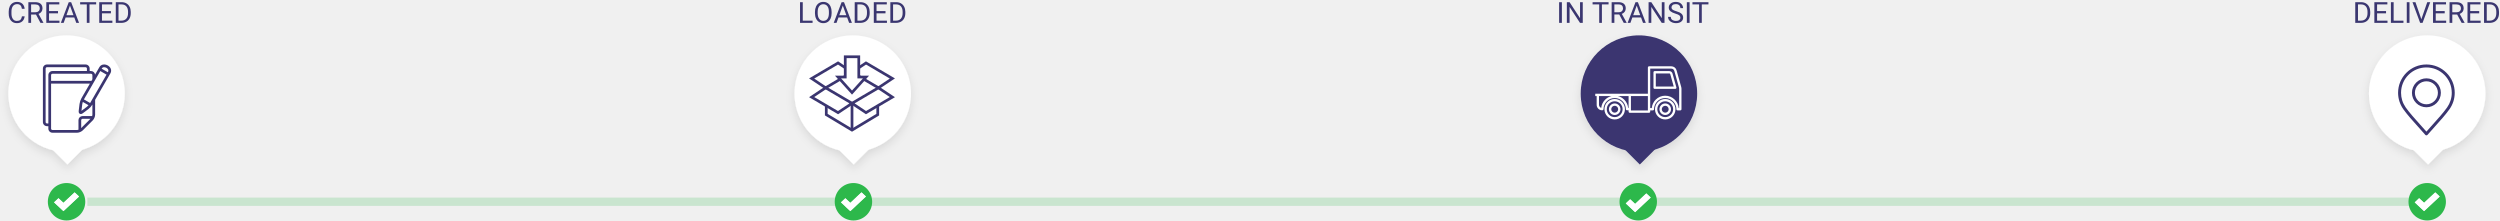
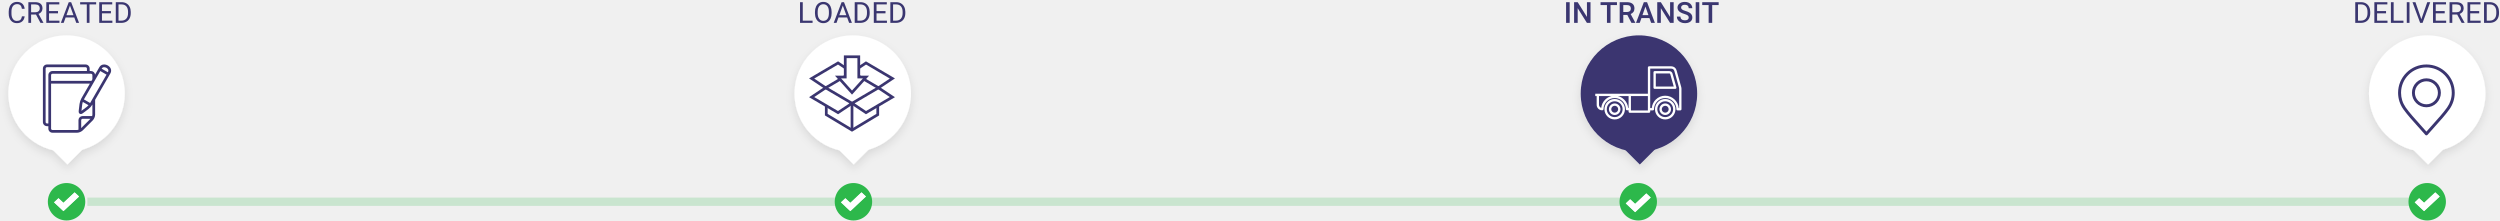
<svg xmlns="http://www.w3.org/2000/svg" width="1202" height="106" viewBox="0 0 1202 106">
  <defs>
    <filter id="a" width="125%" height="122.2%" x="-12.5%" y="-7.9%" filterUnits="objectBoundingBox">
      <feOffset dy="2" in="SourceAlpha" result="shadowOffsetOuter1" />
      <feGaussianBlur in="shadowOffsetOuter1" result="shadowBlurOuter1" stdDeviation="2" />
      <feColorMatrix in="shadowBlurOuter1" result="shadowMatrixOuter1" values="0 0 0 0 0 0 0 0 0 0 0 0 0 0 0 0 0 0 0.1 0" />
      <feMerge>
        <feMergeNode in="shadowMatrixOuter1" />
        <feMergeNode in="SourceGraphic" />
      </feMerge>
    </filter>
    <filter id="b" width="125%" height="122.2%" x="-12.5%" y="-7.9%" filterUnits="objectBoundingBox">
      <feOffset dy="2" in="SourceAlpha" result="shadowOffsetOuter1" />
      <feGaussianBlur in="shadowOffsetOuter1" result="shadowBlurOuter1" stdDeviation="2" />
      <feColorMatrix in="shadowBlurOuter1" result="shadowMatrixOuter1" values="0 0 0 0 0 0 0 0 0 0 0 0 0 0 0 0 0 0 0.1 0" />
      <feMerge>
        <feMergeNode in="shadowMatrixOuter1" />
        <feMergeNode in="SourceGraphic" />
      </feMerge>
    </filter>
    <filter id="c" width="125%" height="122.2%" x="-12.5%" y="-7.9%" filterUnits="objectBoundingBox">
      <feOffset dy="2" in="SourceAlpha" result="shadowOffsetOuter1" />
      <feGaussianBlur in="shadowOffsetOuter1" result="shadowBlurOuter1" stdDeviation="2" />
      <feColorMatrix in="shadowBlurOuter1" result="shadowMatrixOuter1" values="0 0 0 0 0 0 0 0 0 0 0 0 0 0 0 0 0 0 0.1 0" />
      <feMerge>
        <feMergeNode in="shadowMatrixOuter1" />
        <feMergeNode in="SourceGraphic" />
      </feMerge>
    </filter>
    <filter id="d" width="125%" height="122.2%" x="-12.5%" y="-7.9%" filterUnits="objectBoundingBox">
      <feOffset dy="2" in="SourceAlpha" result="shadowOffsetOuter1" />
      <feGaussianBlur in="shadowOffsetOuter1" result="shadowBlurOuter1" stdDeviation="2" />
      <feColorMatrix in="shadowBlurOuter1" result="shadowMatrixOuter1" values="0 0 0 0 0 0 0 0 0 0 0 0 0 0 0 0 0 0 0.1 0" />
      <feMerge>
        <feMergeNode in="shadowMatrixOuter1" />
        <feMergeNode in="SourceGraphic" />
      </feMerge>
    </filter>
  </defs>
  <g fill="none" fill-rule="evenodd">
    <path fill="#2DB84B" d="M42 99h1120v-4H42z" opacity=".2" />
    <path fill="#2DB84B" d="M32 106a9 9 0 1 1 0-18 9 9 0 0 1 0 18zm-6-8.71l4.5 4.21 7.5-7.016-2.121-1.984-5.379 5.031-2.379-2.225L26 97.291z" />
    <path fill="#FFF" d="M26 97.29l4.5 4.21 7.5-7.016-2.121-1.984-5.379 5.031-2.379-2.225z" />
    <path fill="#2DB84B" d="M410.333 106a9 9 0 1 1 0-18 9 9 0 0 1 0 18zm-6-8.71l4.5 4.21 7.5-7.016-2.121-1.984-5.379 5.031-2.378-2.225-2.122 1.985z" />
    <path fill="#FFF" d="M404.333 97.29l4.5 4.21 7.5-7.016-2.121-1.984-5.379 5.031-2.378-2.225z" />
    <path fill="#2DB84B" d="M787.667 106a9 9 0 1 1 0-18 9 9 0 0 1 0 18zm-6-8.21l4.5 4.21 7.5-7.016L791.545 93l-5.378 5.031-2.379-2.225-2.121 1.985z" />
    <path fill="#FFF" d="M781.667 97.79l4.5 4.21 7.5-7.016L791.545 93l-5.378 5.031-2.379-2.225z" />
    <g>
      <path fill="#2DB84B" d="M1167 106a9 9 0 1 1 0-18 9 9 0 0 1 0 18zm-6-8.71l4.5 4.21 7.5-7.016-2.121-1.984-5.379 5.031-2.379-2.225-2.121 1.985z" />
      <path fill="#FFF" d="M1161 97.29l4.5 4.21 7.5-7.016-2.121-1.984-5.379 5.031-2.379-2.225z" />
    </g>
    <g>
      <g filter="url(#a)" transform="translate(4 17)">
        <g fill="#FFF">
          <circle cx="28" cy="28" r="28" />
          <path d="M28.425 47.25l7.424 7.425-7.424 7.425L21 54.675z" />
        </g>
        <path fill="#3A3670" d="M47.911 17.67l-.043.076-2.99-1.726.045-.076c.52-.9 1.647-.684 2.279-.32.237.137 1.383.879.71 2.046zm-8.575 14.852l-2.989-1.725 5.383-9.323h.005v-.008l2.487-4.309 2.99 1.726-7.876 13.639zm-3.523-.518l2.746 1.585a6.095 6.095 0 0 1-.83.79l-2.565 1.919.38-3.18c.037-.314.138-.718.269-1.114zm4.61 6.15c0 .191-.049.422-.122.656h-4.6l-.022.002c-.138.022-.282.04-.427.055-.87.204-1.52.98-1.52 1.912v4.6a2.302 2.302 0 0 1-.656.121H21.219a.656.656 0 0 1-.657-.656V23.206h18.653l-4.08 7.066c-.405.702-.798 1.884-.895 2.69l-.405 3.398c-.104.872.33 1.225.523 1.335.191.111.713.312 1.417-.215l2.74-2.05c.65-.485 1.476-1.417 1.882-2.12l.025-.044v4.888zm-5.378 6.418v-3.794c0-.36.294-.656.656-.656h3.794l-4.45 4.45zM19.25 19.118V42.35h-.656a.656.656 0 0 1-.657-.656V15.969c0-.362.294-.656.657-.656H37.14c.362 0 .656.293.656.656v1.18H21.22a1.97 1.97 0 0 0-1.969 1.969zm21.172 0v1.997l-.45.778h-19.41v-2.775c0-.362.294-.656.657-.656h18.547c.362 0 .656.294.656.656zm7.436-4.63c-1.312-.758-3.186-.735-4.072.8l-2.075 3.595a1.965 1.965 0 0 0-1.945-1.734h-.656v-1.18A1.97 1.97 0 0 0 37.14 14H18.594a1.97 1.97 0 0 0-1.969 1.969v25.726a1.97 1.97 0 0 0 1.969 1.968h.656v1.18a1.97 1.97 0 0 0 1.969 1.97h11.857c.885 0 2.018-.465 2.665-1.086.013-.013.026-.021.04-.034l4.833-4.835c.639-.639 1.12-1.801 1.12-2.704v-7.162l7.314-12.666c.937-1.624.04-3.128-1.19-3.838z" />
      </g>
      <g filter="url(#b)" transform="translate(382 17)">
        <g fill="#FFF">
          <circle cx="28" cy="28" r="28" />
          <path d="M28.425 47.25l7.424 7.425-7.424 7.425L21 54.675z" />
        </g>
        <path fill="#3A3670" d="M39.362 33.724v4.027l-11.715 7.04-11.714-7.04v-4.027h-1.315v4.771l13.03 7.83 13.029-7.83v-4.77z" />
        <path d="M47.058 29.69l-12.692 7.466-6.719-4.49 12.692-7.455z" />
        <path fill="#3A3670" d="M26.41 32.63l7.934 5.301 13.951-8.206-.873-.581-7.06-4.708L26.41 32.63zm2.475.073l11.431-6.716 5.504 3.669L34.39 36.38l-5.504-3.677zm18.173-3.013l-.334-.566.334.566.364-.546-.364.546z" />
        <path d="M8.237 29.69l12.692 7.466 6.718-4.49-12.69-7.455z" />
        <path fill="#3A3670" d="M7 29.726l.904.532.333-.567-.333.567 13.047 7.674 7.934-5.3-13.951-8.196L7 29.726zm7.979-3.74l11.432 6.716-5.504 3.678-11.432-6.724 5.504-3.67z" />
        <path d="M47.058 20.732l-12.692-7.465-6.719 4.49L40.34 25.21z" />
        <path fill="#3A3670" d="M26.41 17.792l13.951 8.195 7.934-5.29-.904-.531-13.047-7.675-7.933 5.3zm2.475-.072l5.504-3.678 11.43 6.725-5.503 3.669-11.431-6.716z" />
        <path d="M8.237 20.732l12.692-7.465 6.718 4.49-12.69 7.454z" />
        <path fill="#3A3670" d="M7 20.697l.873.582.364-.547-.364.547 7.06 4.707 13.952-8.195-7.934-5.3L7 20.697zm13.907-6.655l5.504 3.678-11.432 6.716-5.504-3.669 11.432-6.725zM26.99 32.667v12.778h1.315V32.667" />
        <path fill="#FFF" d="M30.903 20.05v-9.768h-6.511v9.768h-3.464l6.72 7.465 6.718-7.465z" />
        <path fill="#3A3670" d="M23.734 9.625v9.768h-4.282l8.196 9.105 8.194-9.105h-4.281V9.625h-7.827zm-1.33 11.082h2.645V10.94h5.196v9.767h2.645l-5.242 5.825-5.244-5.825z" />
      </g>
      <g filter="url(#c)" transform="translate(760 17)">
        <g fill="#3A3670">
          <circle cx="28" cy="28" r="28" />
          <path d="M28.425 47.25l7.424 7.425-7.424 7.425L21 54.675z" />
        </g>
        <path fill="#FFF" d="M44.73 24.61l-1.67-5.966a.466.466 0 0 0-.163-.247l-.033-.024a.472.472 0 0 0-.25-.067h-6.505v6.303h8.622zm-9.182 1.122a.562.562 0 0 1-.562-.56v-7.428c0-.31.252-.562.562-.562h7.065c.35 0 .681.11.959.322.277.209.473.498.567.838l1.87 6.679a.556.556 0 0 1-.539.711h-9.922zM7 28.062H32.298V15.437c0-.31.253-.562.563-.562h10.712c.579 0 1.125.183 1.58.528.454.342.776.82.932 1.38l2.273 8.116a2.654 2.654 0 0 1 .098.703v9.906c0 .31-.252.562-.562.562h-1.32a.563.563 0 0 1-.563-.562 5.333 5.333 0 0 0-1.574-3.797 5.348 5.348 0 0 0-3.798-1.574 5.334 5.334 0 0 0-3.798 1.574 5.333 5.333 0 0 0-1.575 3.797.56.56 0 0 1-.56.561l-1.284.001v.597c0 .309-.252.56-.561.56H23.59a.562.562 0 0 1-.562-.56v-.64h-.752a.562.562 0 0 1-.561-.562 5.355 5.355 0 0 0-1.587-3.77 5.341 5.341 0 0 0-3.786-1.558 5.336 5.336 0 0 0-3.784 1.558 5.333 5.333 0 0 0-1.587 3.772.56.56 0 0 1-.409.537v.02l-.276.002a2.589 2.589 0 0 1-1.845-.766 2.592 2.592 0 0 1-.766-1.845v-4.23H7v-1.123zm1.798 5.353c0 .397.156.77.438 1.051.182.184.403.313.648.383a6.492 6.492 0 0 1 1.885-3.948 6.453 6.453 0 0 1 3.088-1.716H8.798v4.23zm14.23 1.489v-5.72H17.83a6.465 6.465 0 0 1 3.088 1.717 6.488 6.488 0 0 1 1.89 4.003h.221zm24.304.043v-9.345a1.264 1.264 0 0 0-.05-.39l-2.275-8.127a1.484 1.484 0 0 0-.53-.789l-.054-.041a1.483 1.483 0 0 0-.85-.256h-10.15v18.948h.748a6.484 6.484 0 0 1 1.876-4.03 6.45 6.45 0 0 1 4.592-1.903c1.72 0 3.343.667 4.566 1.88a6.493 6.493 0 0 1 1.905 4.053h.222zm-23.181 1.158h8.148v-6.92H24.15v6.92zm-8.98.578c.314.312.73.484 1.171.484.443 0 .859-.172 1.171-.484a1.65 1.65 0 0 0-1.17-2.825c-.443 0-.858.17-1.171.483a1.644 1.644 0 0 0-.484 1.17c0 .444.17.86.482 1.172l-.107.107.108-.107zm1.171 1.607c-.742 0-1.44-.289-1.963-.814a2.763 2.763 0 0 1-.815-1.964c0-.741.29-1.439.815-1.964a2.755 2.755 0 0 1 1.963-.814c.743 0 1.44.29 1.965.814.525.528.814 1.224.814 1.964 0 .743-.29 1.44-.814 1.964a2.76 2.76 0 0 1-1.965.814zm24.298-4.433c-.443 0-.859.172-1.17.484a1.643 1.643 0 0 0-.487 1.17c0 .444.173.86.486 1.172.312.312.728.484 1.171.484a1.654 1.654 0 0 0 1.655-1.655 1.653 1.653 0 0 0-1.655-1.655zm0 4.433a2.76 2.76 0 0 1-1.966-.814 2.76 2.76 0 0 1-.813-1.964c0-.741.289-1.44.813-1.964a2.761 2.761 0 0 1 1.966-.814c.74 0 1.439.29 1.963.814.526.527.814 1.224.814 1.964a2.777 2.777 0 0 1-2.777 2.778zm0-6.585a3.775 3.775 0 0 0-2.69 1.114 3.778 3.778 0 0 0-1.114 2.69c0 1.014.395 1.97 1.114 2.69a3.783 3.783 0 0 0 2.69 1.113 3.78 3.78 0 0 0 2.69-1.114 3.772 3.772 0 0 0 1.112-2.69 3.768 3.768 0 0 0-1.112-2.689 3.779 3.779 0 0 0-2.69-1.114zm0 8.729a4.894 4.894 0 0 1-3.483-1.442 4.898 4.898 0 0 1-1.444-3.484c0-1.314.514-2.55 1.444-3.481a4.893 4.893 0 0 1 3.483-1.445c1.315 0 2.55.513 3.483 1.444l.148.148-.006.002a4.892 4.892 0 0 1 1.301 3.332c0 1.315-.513 2.551-1.445 3.484a4.89 4.89 0 0 1-3.48 1.442zm-24.298-8.73a3.775 3.775 0 0 0-2.688 1.114 3.785 3.785 0 0 0-1.114 2.69c0 1.015.394 1.972 1.114 2.69a3.79 3.79 0 0 0 2.688 1.114 3.778 3.778 0 0 0 2.691-1.114 3.782 3.782 0 0 0 1.114-2.69 3.777 3.777 0 0 0-1.113-2.689 3.78 3.78 0 0 0-2.692-1.114zm0 8.73c-1.3 0-2.528-.503-3.457-1.419a4.904 4.904 0 0 1-1.468-3.507c0-1.316.512-2.553 1.443-3.482a4.899 4.899 0 0 1 3.482-1.444 4.89 4.89 0 0 1 3.484 1.444 4.904 4.904 0 0 1 1.444 3.482 4.898 4.898 0 0 1-1.444 3.484 4.9 4.9 0 0 1-3.484 1.443z" />
      </g>
      <g filter="url(#d)" transform="translate(1139 17)">
        <g fill="#FFF">
          <circle cx="28" cy="28" r="28" />
          <path d="M28.425 47.25l7.424 7.425-7.424 7.425L21 54.675z" />
        </g>
        <path fill="#3A3670" d="M22.087 27.616c0 1.476.575 2.864 1.62 3.91a5.495 5.495 0 0 0 3.909 1.618 5.494 5.494 0 0 0 3.909-1.619 5.497 5.497 0 0 0 1.62-3.91 5.492 5.492 0 0 0-1.62-3.908 5.487 5.487 0 0 0-3.908-1.619 5.493 5.493 0 0 0-3.91 1.62 5.488 5.488 0 0 0-1.62 3.908zm5.529 6.953a6.91 6.91 0 0 1-4.917-2.036 6.913 6.913 0 0 1-2.035-4.917 6.896 6.896 0 0 1 2.035-4.917 6.91 6.91 0 0 1 4.917-2.036c1.858 0 3.604.724 4.916 2.036a6.91 6.91 0 0 1 2.038 4.916 6.916 6.916 0 0 1-2.038 4.918 6.909 6.909 0 0 1-4.916 2.036zm0-19.145a12.116 12.116 0 0 0-8.62 3.571 12.11 12.11 0 0 0-3.57 8.62c0 1.258.188 2.49.558 3.665a12.5 12.5 0 0 0 1.664 3.355c1.83 2.596 4.483 5.535 7.046 8.376a244.25 244.25 0 0 1 2.922 3.269 249.617 249.617 0 0 1 2.836-3.175l.076-.086c2.568-2.843 5.224-5.783 7.059-8.386a12.166 12.166 0 0 0 2.222-7.018c-.002-3.256-1.27-6.317-3.573-8.62a12.117 12.117 0 0 0-8.62-3.57zm-.001 32.656a.712.712 0 0 1-.462-.172l-.025-.022-.065-.072c-1.043-1.218-2.25-2.552-3.416-3.843-2.582-2.86-5.244-5.808-7.115-8.448l-.053-.074a13.873 13.873 0 0 1-1.852-3.74A13.54 13.54 0 0 1 14 27.616c0-3.637 1.417-7.055 3.987-9.628A13.533 13.533 0 0 1 27.616 14c3.638 0 7.057 1.418 9.627 3.988a13.526 13.526 0 0 1 3.989 9.628 13.549 13.549 0 0 1-2.48 7.837c-1.875 2.657-4.561 5.633-7.16 8.51-1.258 1.393-2.4 2.658-3.435 3.867a.712.712 0 0 1-.542.25z" />
      </g>
    </g>
-     <text fill="#3A3670" font-family="Roboto-Medium, Roboto" font-size="14" font-weight="400" transform="translate(4 -2)">
-       <tspan x="744.375" y="13"> IN TRANSIT</tspan>
-     </text>
-     <path fill="#3A3670" d="M11.854 7.842c-.123 1.053-.512 1.865-1.166 2.437-.653.572-1.523.858-2.607.858-1.176 0-2.118-.422-2.827-1.265C4.545 9.03 4.19 7.901 4.19 6.488v-.957c0-.925.165-1.738.496-2.44.33-.702.798-1.24 1.404-1.617C6.697 1.098 7.4.91 8.197.91c1.057 0 1.905.295 2.543.885.638.59 1.01 1.407 1.114 2.451h-1.32c-.113-.793-.36-1.367-.741-1.723-.38-.355-.913-.533-1.596-.533-.839 0-1.496.31-1.972.93-.477.62-.715 1.502-.715 2.645v.964c0 1.08.226 1.94.677 2.577.451.638 1.082.957 1.894.957.729 0 1.288-.165 1.678-.495.39-.33.648-.906.776-1.726h1.319zm5.441-.868h-2.337V11h-1.32V1.047h3.295c1.121 0 1.984.255 2.588.766.603.51.905 1.253.905 2.228 0 .62-.167 1.16-.502 1.62-.335.46-.801.804-1.398 1.032l2.338 4.225V11h-1.408l-2.16-4.026zM14.958 5.9h2.016c.652 0 1.17-.168 1.555-.505.385-.338.578-.789.578-1.354 0-.615-.183-1.087-.55-1.415-.367-.328-.897-.494-1.59-.499h-2.01V5.9zm12.933.5h-4.313v3.527h5.01V11h-6.323V1.047h6.255v1.08h-4.942v3.2h4.313v1.072zm7.827 2.002h-4.17L30.612 11h-1.354l3.801-9.953h1.149L38.015 11h-1.347l-.95-2.598zm-3.773-1.08h3.384l-1.696-4.655-1.688 4.655zm14.287-5.195h-3.2V11h-1.305V2.127h-3.192v-1.08h7.697v1.08zm7.102 4.272h-4.313v3.528h5.01V11H47.71V1.047h6.254v1.08h-4.942v3.2h4.313v1.072zM55.666 11V1.047h2.81c.865 0 1.63.191 2.296.574.665.383 1.18.927 1.541 1.634.363.706.546 1.517.55 2.433v.636c0 .939-.18 1.762-.543 2.468a3.823 3.823 0 0 1-1.551 1.627c-.673.378-1.455.572-2.349.581h-2.754zm1.312-8.873v7.8h1.38c1.013 0 1.8-.315 2.363-.944s.844-1.524.844-2.686v-.581c0-1.13-.266-2.009-.796-2.635-.531-.627-1.284-.945-2.26-.954h-1.531zM385.971 9.927h4.717V11h-6.036V1.047h1.32v8.88zm13.87-3.582c0 .975-.164 1.826-.492 2.553-.328.727-.793 1.282-1.394 1.665-.602.382-1.304.574-2.106.574-.784 0-1.479-.193-2.085-.578-.606-.385-1.076-.934-1.411-1.647-.335-.714-.507-1.54-.517-2.478v-.718c0-.957.167-1.803.5-2.536.332-.734.803-1.296 1.411-1.685.608-.39 1.305-.585 2.088-.585.798 0 1.5.193 2.11.578.608.385 1.076.943 1.404 1.675.328.731.492 1.582.492 2.553v.629zm-1.305-.643c0-1.18-.237-2.086-.711-2.717-.474-.631-1.137-.947-1.99-.947-.829 0-1.482.316-1.958.947s-.721 1.507-.735 2.628v.732c0 1.144.24 2.043.721 2.697.481.653 1.143.98 1.986.98.848 0 1.504-.308 1.969-.926.465-.617.704-1.503.718-2.656v-.738zm8.77 2.7h-4.17L402.2 11h-1.354l3.801-9.953h1.148L409.603 11h-1.347l-.95-2.598zm-3.773-1.08h3.384l-1.696-4.655-1.688 4.655zm7.41 3.678V1.047h2.81c.865 0 1.631.191 2.296.574.666.383 1.18.927 1.542 1.634.362.706.546 1.517.55 2.433v.636c0 .939-.181 1.762-.543 2.468a3.823 3.823 0 0 1-1.552 1.627c-.672.378-1.455.572-2.348.581h-2.755zm1.312-8.873v7.8h1.381c1.012 0 1.8-.315 2.362-.944.563-.629.844-1.524.844-2.686v-.581c0-1.13-.265-2.009-.796-2.635-.531-.627-1.284-.945-2.26-.954h-1.53zm13.495 4.272h-4.314v3.528h5.01V11h-6.322V1.047h6.254v1.08h-4.942v3.2h4.314v1.072zM428.08 11V1.047h2.81c.866 0 1.632.191 2.297.574.665.383 1.18.927 1.542 1.634.362.706.545 1.517.55 2.433v.636c0 .939-.181 1.762-.544 2.468a3.823 3.823 0 0 1-1.551 1.627c-.673.378-1.455.572-2.349.581h-2.754zm1.313-8.873v7.8h1.38c1.013 0 1.8-.315 2.363-.944s.844-1.524.844-2.686v-.581c0-1.13-.265-2.009-.796-2.635-.531-.627-1.284-.945-2.26-.954h-1.53zM1132.406 11V1.047h2.81c.866 0 1.631.191 2.297.574.665.383 1.179.927 1.541 1.634.363.706.546 1.517.55 2.433v.636c0 .939-.18 1.762-.543 2.468a3.823 3.823 0 0 1-1.552 1.627c-.672.378-1.455.572-2.348.581h-2.755zm1.313-8.873v7.8h1.38c1.012 0 1.8-.315 2.362-.944.563-.629.845-1.524.845-2.686v-.581c0-1.13-.266-2.009-.797-2.635-.53-.627-1.284-.945-2.259-.954h-1.531zm13.494 4.272h-4.314v3.528h5.011V11h-6.323V1.047h6.255v1.08h-4.943v3.2h4.314v1.072zm3.65 3.528h4.717V11h-6.036V1.047h1.32v8.88zm7.622 1.073h-1.312V1.047h1.312V11zm5.695-1.743l2.843-8.21h1.436L1164.768 11h-1.163l-3.684-9.953h1.429l2.83 8.21zm11.238-2.858h-4.313v3.528h5.01V11h-6.323V1.047h6.255v1.08h-4.943v3.2h4.314v1.072zm5.981.575h-2.337V11h-1.32V1.047h3.295c1.121 0 1.984.255 2.588.766.603.51.905 1.253.905 2.228 0 .62-.167 1.16-.502 1.62-.335.46-.801.804-1.398 1.032l2.338 4.225V11h-1.408l-2.16-4.026zm-2.337-1.074h2.016c.652 0 1.17-.168 1.555-.505.385-.338.578-.789.578-1.354 0-.615-.183-1.087-.55-1.415-.367-.328-.897-.494-1.59-.499h-2.01V5.9zm12.933.5h-4.313v3.527h5.01V11h-6.323V1.047h6.255v1.08h-4.942v3.2h4.313v1.072zm2.331 4.6V1.047h2.81c.866 0 1.631.191 2.297.574.665.383 1.179.927 1.541 1.634.362.706.546 1.517.55 2.433v.636c0 .939-.18 1.762-.543 2.468a3.823 3.823 0 0 1-1.552 1.627c-.672.378-1.455.572-2.348.581h-2.755zm1.313-8.873v7.8h1.38c1.012 0 1.8-.315 2.362-.944.563-.629.845-1.524.845-2.686v-.581c0-1.13-.266-2.009-.797-2.635-.53-.627-1.284-.945-2.26-.954h-1.53z" />
+     <path fill="#3A3670" d="M754.698 11h-1.723V1.047h1.723V11zm10.021 0h-1.73l-4.436-7.062V11h-1.73V1.047h1.73l4.45 7.089v-7.09h1.716V11zm12.722-8.559h-3.104V11h-1.715V2.441h-3.077V1.047h7.896V2.44zm4.963 4.724h-1.928V11h-1.73V1.047h3.5c1.149 0 2.035.257 2.66.772.624.515.936 1.26.936 2.236 0 .665-.16 1.222-.482 1.671-.32.449-.769.794-1.343 1.036l2.235 4.15V11H784.4l-1.996-3.835zm-1.928-1.388h1.777c.584 0 1.04-.147 1.368-.44.328-.295.492-.697.492-1.207 0-.533-.152-.946-.455-1.237-.303-.292-.755-.442-1.357-.452h-1.825v3.336zm12.578 2.906H789.2L788.392 11h-1.798l3.76-9.953h1.552L795.672 11h-1.804l-.814-2.317zm-3.37-1.395h2.885l-1.443-4.129-1.442 4.13zM804.696 11h-1.73l-4.436-7.062V11h-1.73V1.047h1.73l4.45 7.089v-7.09h1.716V11zm7.246-2.563c0-.438-.154-.775-.462-1.012-.307-.237-.862-.476-1.664-.718-.802-.242-1.44-.51-1.914-.807-.907-.57-1.36-1.312-1.36-2.228 0-.802.326-1.463.98-1.983.654-.52 1.503-.779 2.547-.779.693 0 1.31.128 1.852.383a3.04 3.04 0 0 1 1.279 1.09c.31.472.465.995.465 1.57h-1.723c0-.52-.163-.927-.489-1.221-.326-.294-.792-.441-1.398-.441-.565 0-1.004.12-1.316.362-.312.242-.468.58-.468 1.012 0 .365.169.669.506.913.337.243.893.48 1.668.71.775.23 1.397.493 1.866.787.47.294.814.63 1.032 1.011.219.381.328.826.328 1.337 0 .83-.317 1.489-.953 1.979-.636.49-1.498.735-2.588.735-.72 0-1.382-.134-1.985-.4-.604-.267-1.074-.635-1.409-1.104-.335-.47-.502-1.016-.502-1.64h1.73c0 .564.186 1.002.56 1.312.374.31.91.465 1.606.465.602 0 1.054-.122 1.357-.366a1.18 1.18 0 0 0 .455-.967zM817.014 11h-1.722V1.047h1.722V11zm9.318-8.559h-3.104V11h-1.716V2.441h-3.076V1.047h7.896V2.44zM11.854 7.842c-.123 1.053-.512 1.865-1.166 2.437-.653.572-1.523.858-2.607.858-1.176 0-2.118-.422-2.827-1.265C4.545 9.03 4.19 7.901 4.19 6.488v-.957c0-.925.165-1.738.496-2.44.33-.702.798-1.24 1.404-1.617C6.697 1.098 7.4.91 8.197.91c1.057 0 1.905.295 2.543.885.638.59 1.01 1.407 1.114 2.451h-1.32c-.113-.793-.36-1.367-.741-1.723-.38-.355-.913-.533-1.596-.533-.839 0-1.496.31-1.972.93-.477.62-.715 1.502-.715 2.645v.964c0 1.08.226 1.94.677 2.577.451.638 1.082.957 1.894.957.729 0 1.288-.165 1.678-.495.39-.33.648-.906.776-1.726h1.319zm5.441-.868h-2.337V11h-1.32V1.047h3.295c1.121 0 1.984.255 2.588.766.603.51.905 1.253.905 2.228 0 .62-.167 1.16-.502 1.62-.335.46-.801.804-1.398 1.032l2.338 4.225V11h-1.408l-2.16-4.026zM14.958 5.9h2.016c.652 0 1.17-.168 1.555-.505.385-.338.578-.789.578-1.354 0-.615-.183-1.087-.55-1.415-.367-.328-.897-.494-1.59-.499h-2.01V5.9zm12.933.5h-4.313v3.527h5.01V11h-6.323V1.047h6.255v1.08h-4.942v3.2h4.313v1.072zm7.827 2.002h-4.17L30.612 11h-1.354l3.801-9.953h1.149L38.015 11h-1.347l-.95-2.598zm-3.773-1.08h3.384l-1.696-4.655-1.688 4.655zm14.287-5.195h-3.2V11h-1.305V2.127h-3.192v-1.08h7.697v1.08zm7.102 4.272h-4.313v3.528h5.01V11H47.71V1.047h6.254v1.08h-4.942v3.2h4.313v1.072zM55.666 11V1.047h2.81c.865 0 1.63.191 2.296.574.665.383 1.18.927 1.541 1.634.363.706.546 1.517.55 2.433v.636c0 .939-.18 1.762-.543 2.468a3.823 3.823 0 0 1-1.551 1.627c-.673.378-1.455.572-2.349.581h-2.754zm1.312-8.873v7.8h1.38c1.013 0 1.8-.315 2.363-.944s.844-1.524.844-2.686v-.581c0-1.13-.266-2.009-.796-2.635-.531-.627-1.284-.945-2.26-.954h-1.531zM385.971 9.927h4.717V11h-6.036V1.047h1.32v8.88zm13.87-3.582c0 .975-.164 1.826-.492 2.553-.328.727-.793 1.282-1.394 1.665-.602.382-1.304.574-2.106.574-.784 0-1.479-.193-2.085-.578-.606-.385-1.076-.934-1.411-1.647-.335-.714-.507-1.54-.517-2.478v-.718c0-.957.167-1.803.5-2.536.332-.734.803-1.296 1.411-1.685.608-.39 1.305-.585 2.088-.585.798 0 1.5.193 2.11.578.608.385 1.076.943 1.404 1.675.328.731.492 1.582.492 2.553v.629zm-1.305-.643c0-1.18-.237-2.086-.711-2.717-.474-.631-1.137-.947-1.99-.947-.829 0-1.482.316-1.958.947s-.721 1.507-.735 2.628v.732c0 1.144.24 2.043.721 2.697.481.653 1.143.98 1.986.98.848 0 1.504-.308 1.969-.926.465-.617.704-1.503.718-2.656v-.738zm8.77 2.7h-4.17L402.2 11h-1.354l3.801-9.953h1.148L409.603 11h-1.347l-.95-2.598zm-3.773-1.08h3.384l-1.696-4.655-1.688 4.655zm7.41 3.678V1.047h2.81c.865 0 1.631.191 2.296.574.666.383 1.18.927 1.542 1.634.362.706.546 1.517.55 2.433v.636c0 .939-.181 1.762-.543 2.468a3.823 3.823 0 0 1-1.552 1.627c-.672.378-1.455.572-2.348.581h-2.755zm1.312-8.873v7.8h1.381c1.012 0 1.8-.315 2.362-.944.563-.629.844-1.524.844-2.686v-.581c0-1.13-.265-2.009-.796-2.635-.531-.627-1.284-.945-2.26-.954h-1.53zm13.495 4.272h-4.314v3.528h5.01V11h-6.322V1.047h6.254v1.08h-4.942v3.2h4.314v1.072zM428.08 11V1.047h2.81c.866 0 1.632.191 2.297.574.665.383 1.18.927 1.542 1.634.362.706.545 1.517.55 2.433v.636c0 .939-.181 1.762-.544 2.468a3.823 3.823 0 0 1-1.551 1.627c-.673.378-1.455.572-2.349.581h-2.754zm1.313-8.873v7.8h1.38c1.013 0 1.8-.315 2.363-.944s.844-1.524.844-2.686v-.581c0-1.13-.265-2.009-.796-2.635-.531-.627-1.284-.945-2.26-.954h-1.53zM1132.406 11V1.047h2.81c.866 0 1.631.191 2.297.574.665.383 1.179.927 1.541 1.634.363.706.546 1.517.55 2.433v.636c0 .939-.18 1.762-.543 2.468a3.823 3.823 0 0 1-1.552 1.627c-.672.378-1.455.572-2.348.581h-2.755zm1.313-8.873v7.8h1.38c1.012 0 1.8-.315 2.362-.944.563-.629.845-1.524.845-2.686v-.581c0-1.13-.266-2.009-.797-2.635-.53-.627-1.284-.945-2.259-.954h-1.531zm13.494 4.272h-4.314v3.528h5.011V11h-6.323V1.047h6.255v1.08h-4.943v3.2h4.314v1.072zm3.65 3.528h4.717V11h-6.036V1.047h1.32v8.88zm7.622 1.073h-1.312V1.047h1.312V11zm5.695-1.743l2.843-8.21h1.436L1164.768 11h-1.163l-3.684-9.953h1.429l2.83 8.21zm11.238-2.858h-4.313v3.528h5.01V11h-6.323V1.047h6.255v1.08h-4.943v3.2h4.314v1.072zm5.981.575h-2.337V11h-1.32V1.047h3.295c1.121 0 1.984.255 2.588.766.603.51.905 1.253.905 2.228 0 .62-.167 1.16-.502 1.62-.335.46-.801.804-1.398 1.032l2.338 4.225V11h-1.408l-2.16-4.026zm-2.337-1.074h2.016c.652 0 1.17-.168 1.555-.505.385-.338.578-.789.578-1.354 0-.615-.183-1.087-.55-1.415-.367-.328-.897-.494-1.59-.499h-2.01V5.9zm12.933.5h-4.313v3.527h5.01V11h-6.323V1.047h6.255v1.08h-4.942v3.2h4.313v1.072zm2.331 4.6V1.047h2.81c.866 0 1.631.191 2.297.574.665.383 1.179.927 1.541 1.634.362.706.546 1.517.55 2.433v.636c0 .939-.18 1.762-.543 2.468a3.823 3.823 0 0 1-1.552 1.627c-.672.378-1.455.572-2.348.581h-2.755zm1.313-8.873v7.8h1.38c1.012 0 1.8-.315 2.362-.944.563-.629.845-1.524.845-2.686v-.581c0-1.13-.266-2.009-.797-2.635-.53-.627-1.284-.945-2.26-.954h-1.53z" />
  </g>
</svg>
